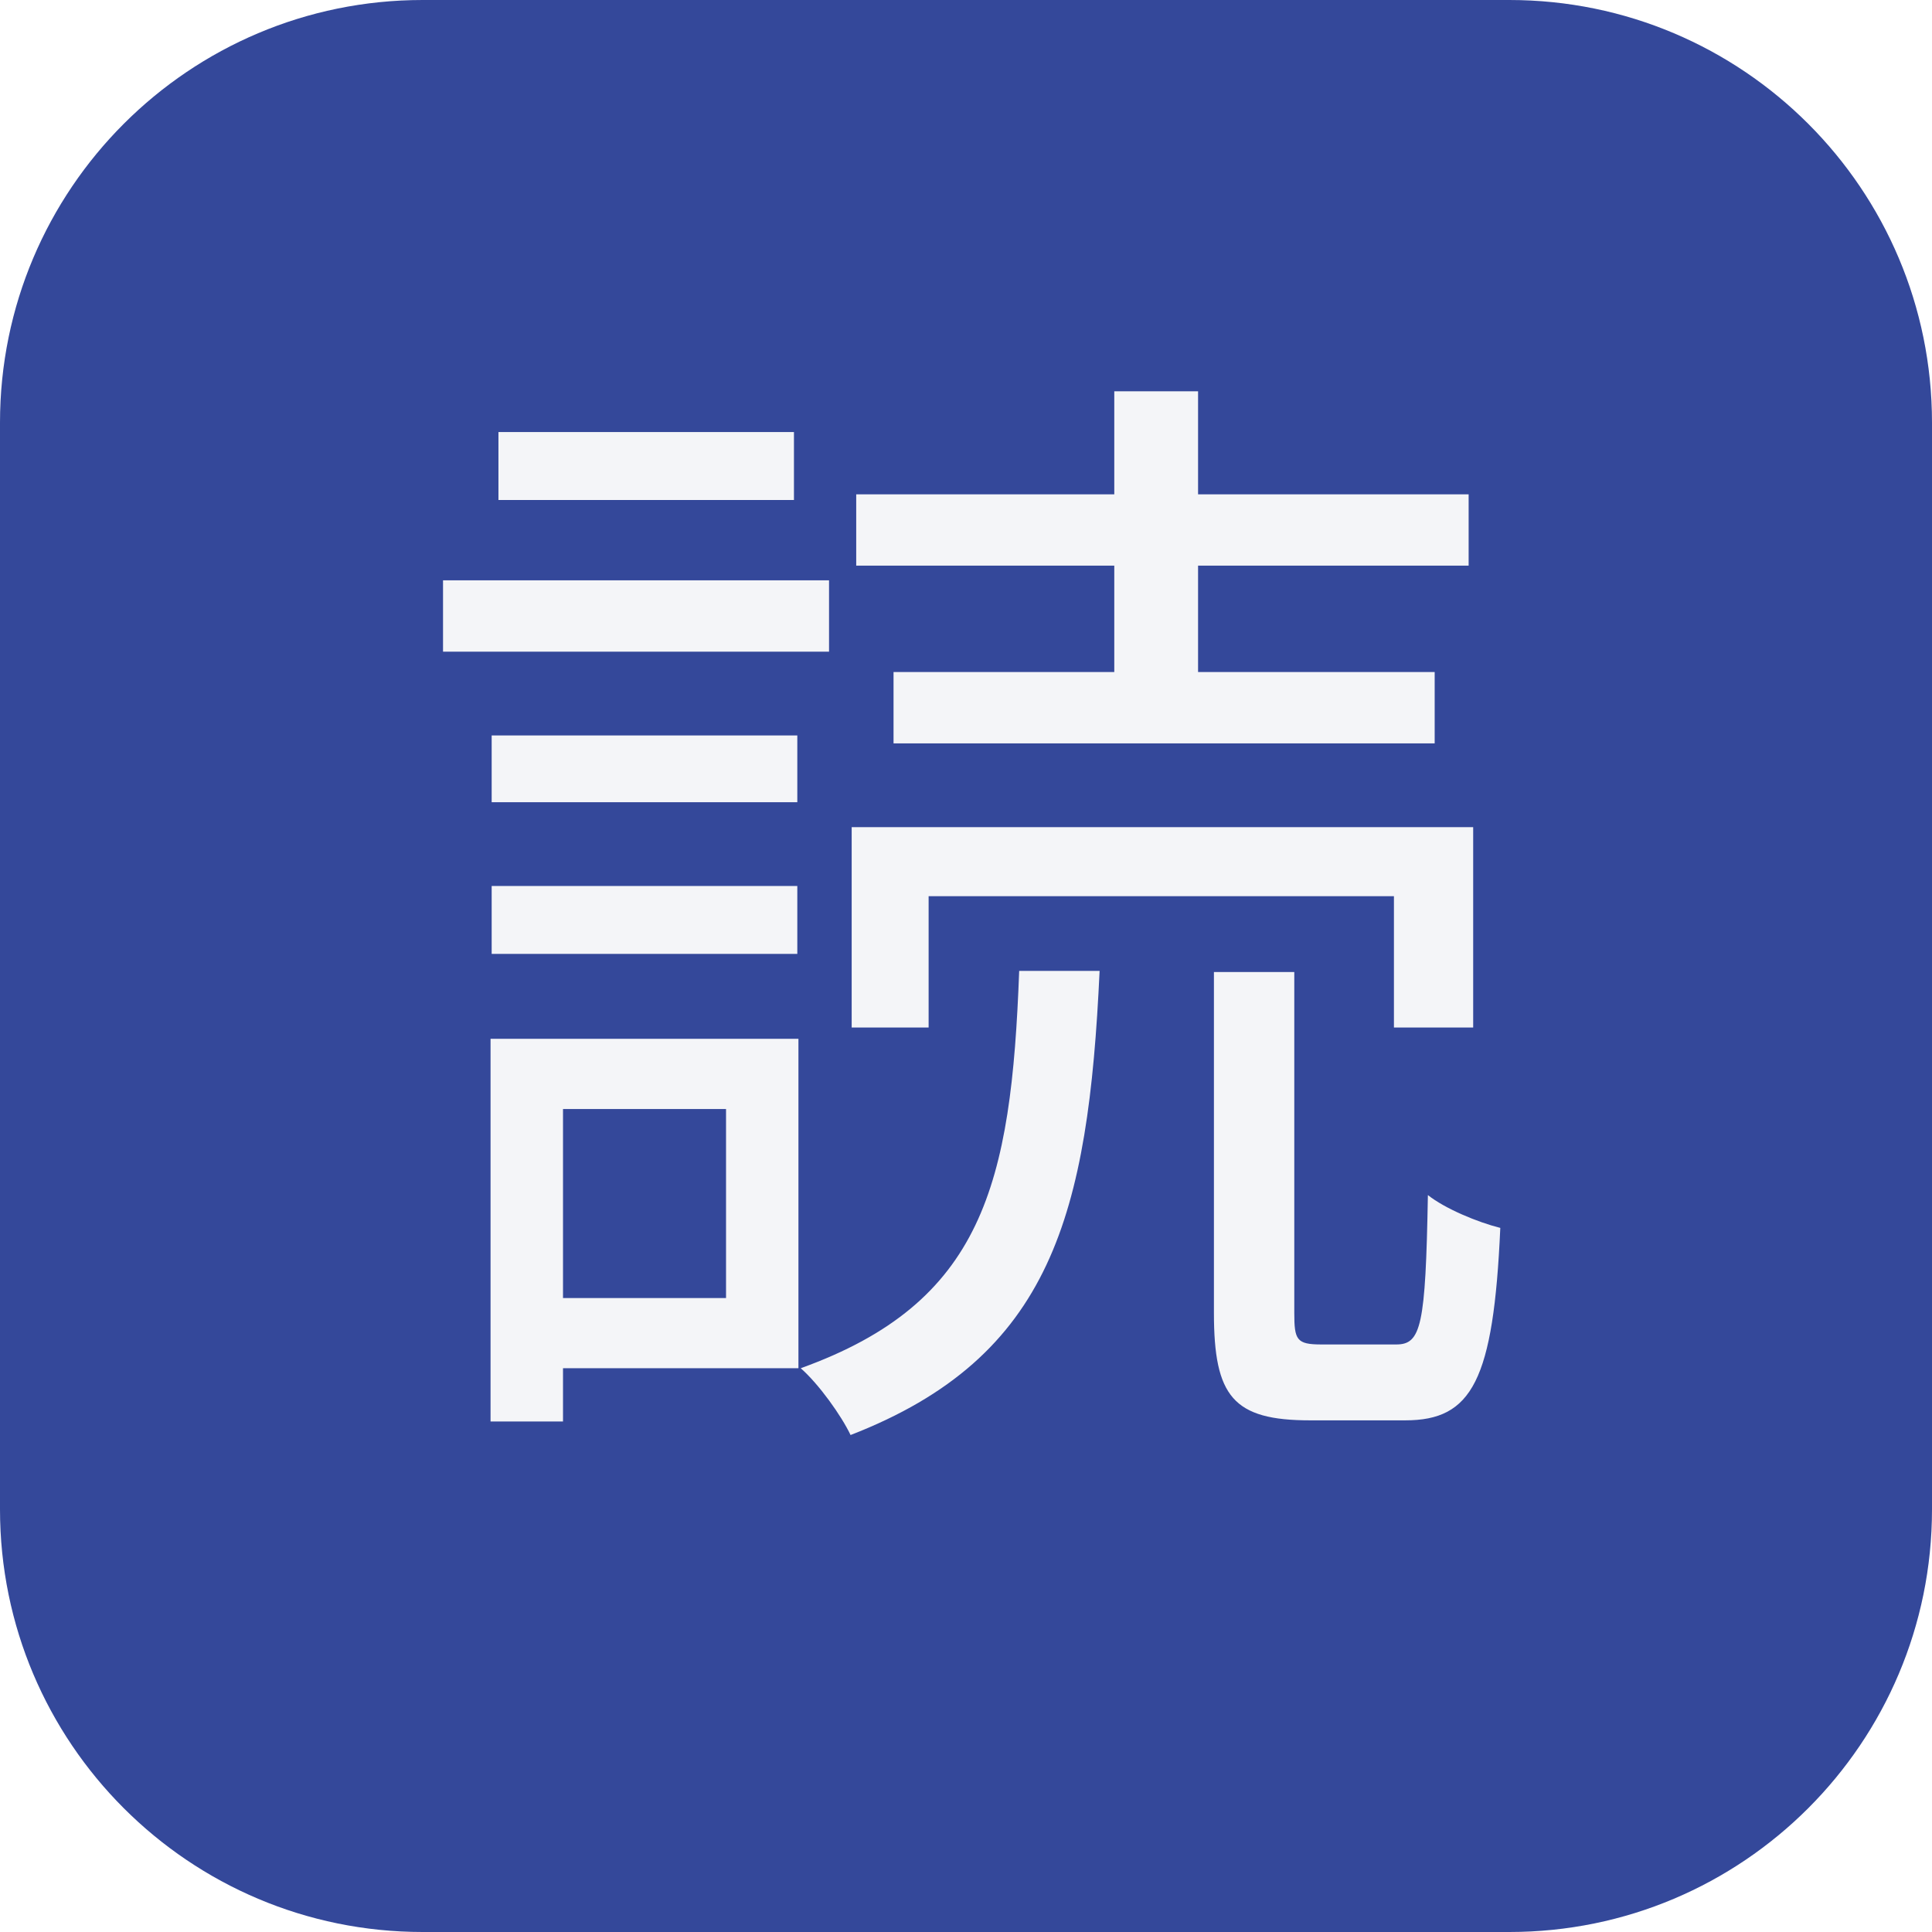
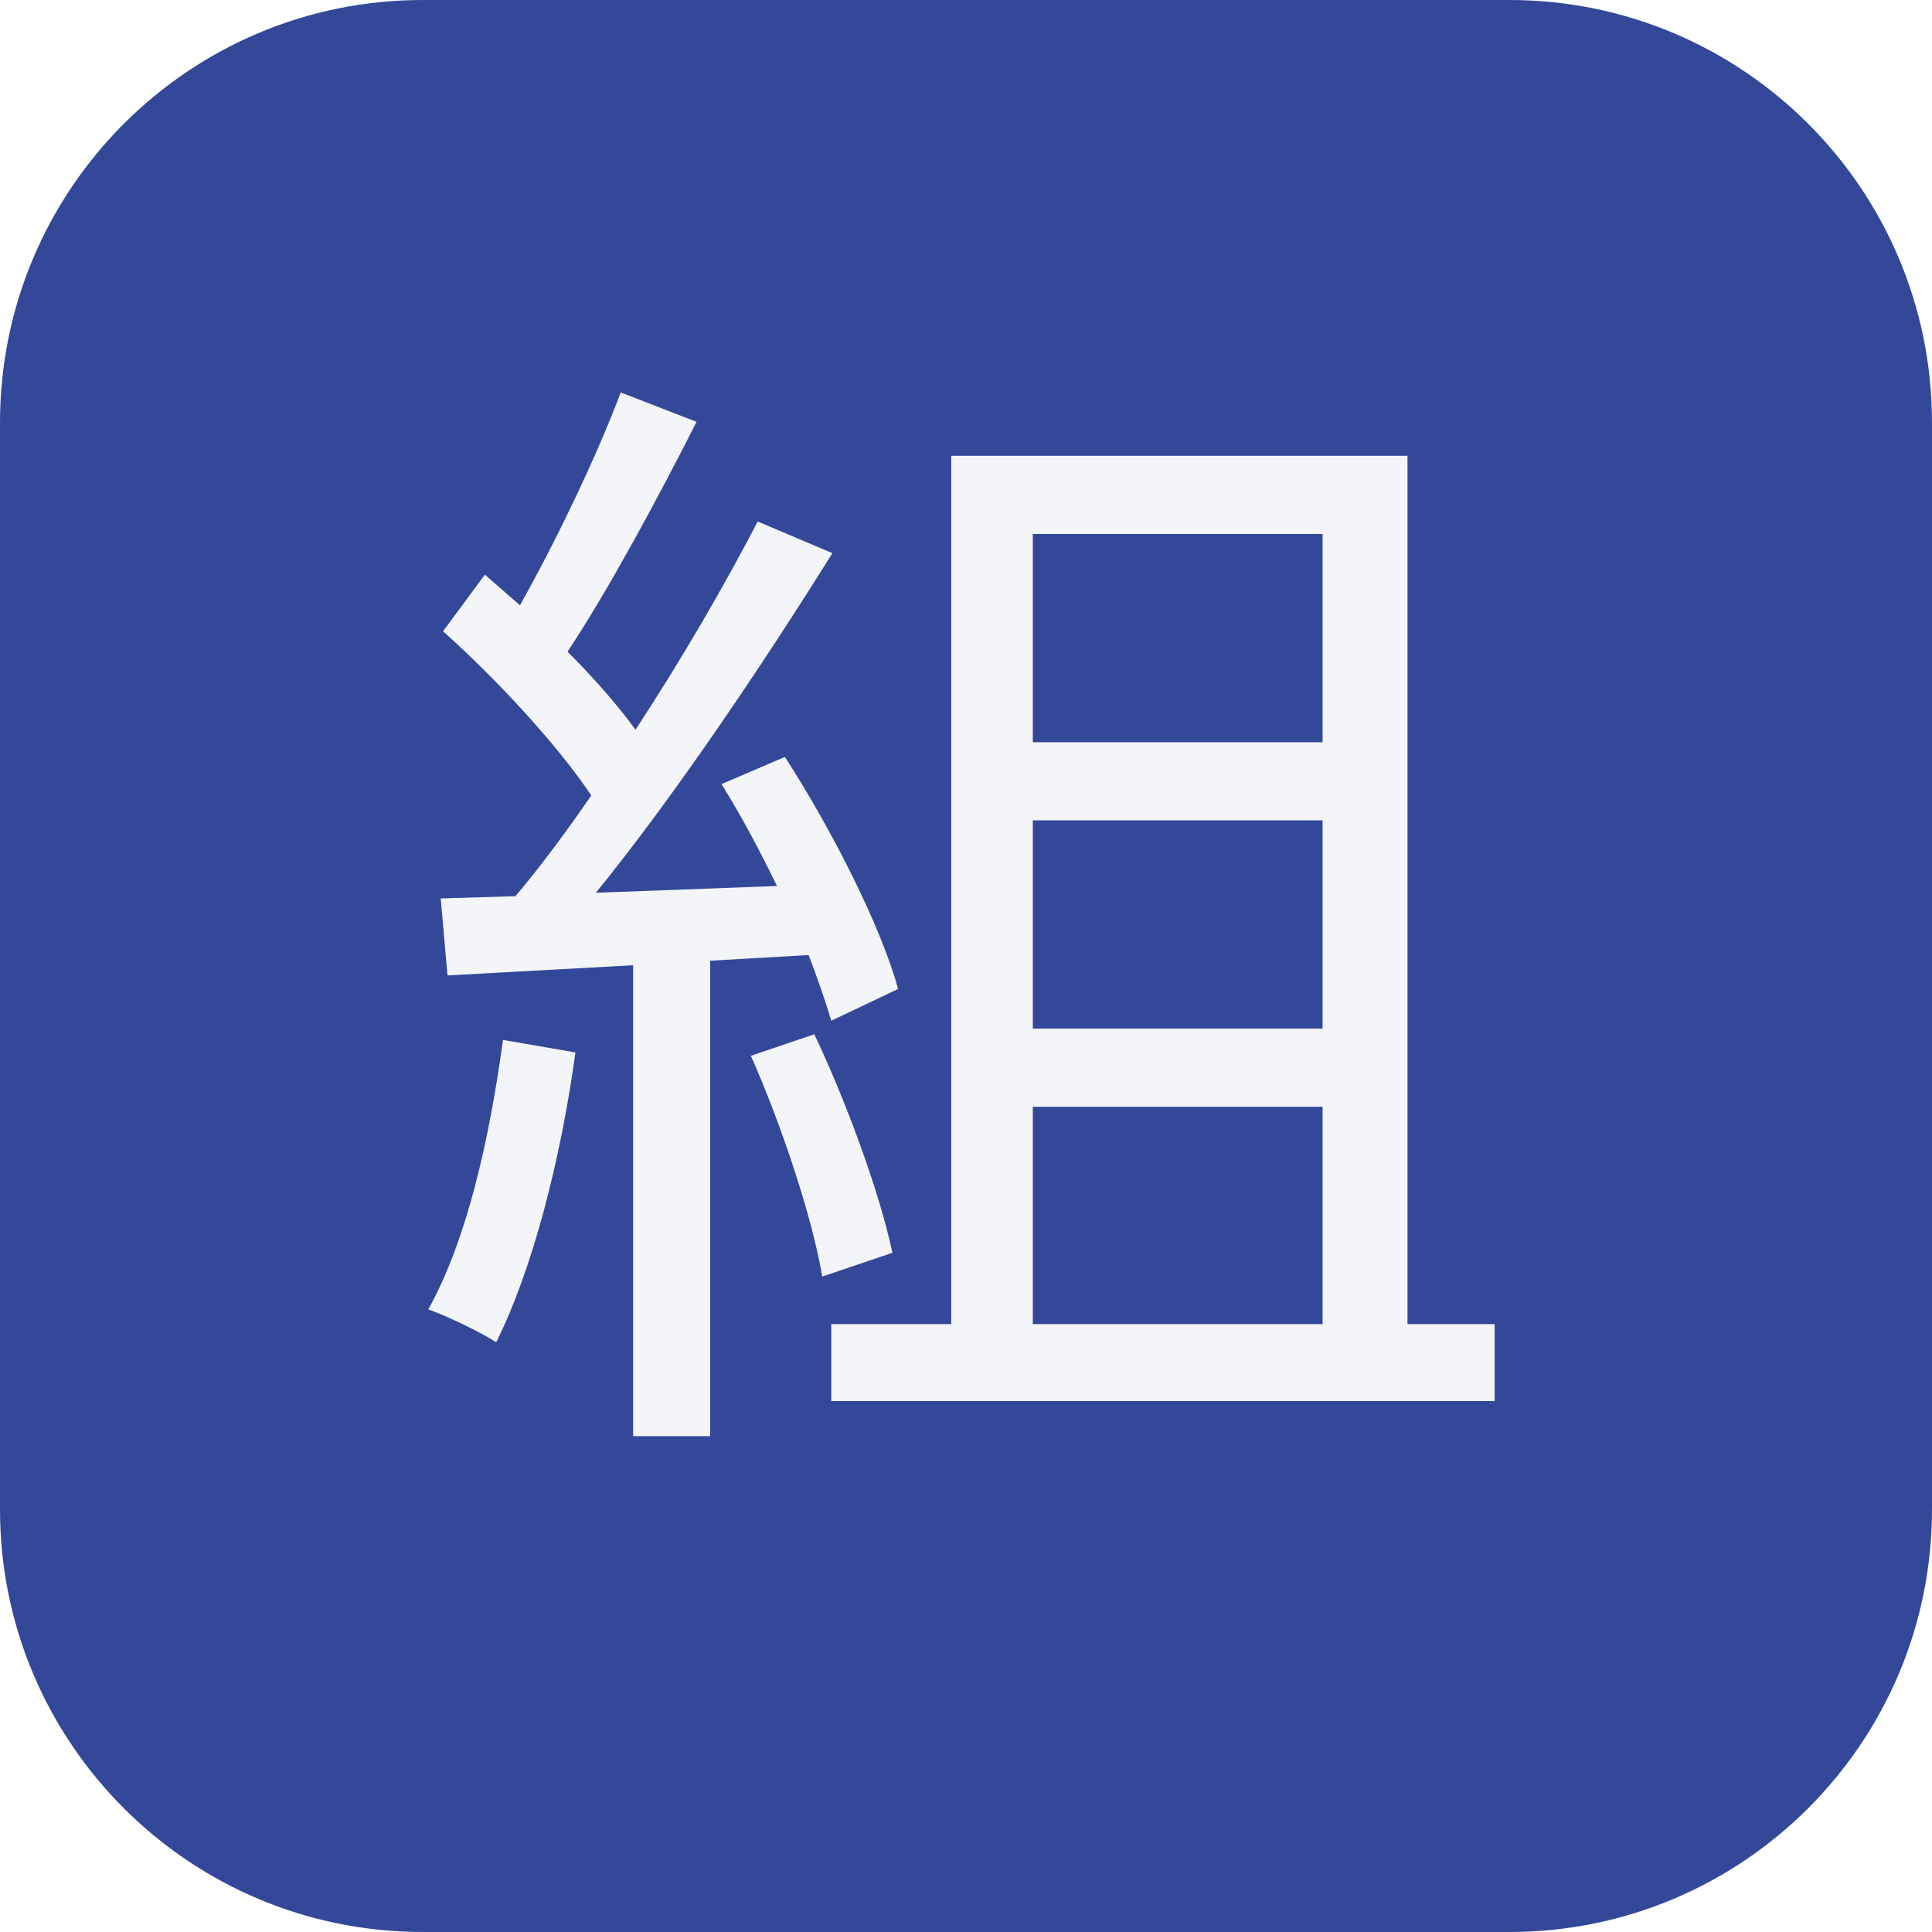
<svg xmlns="http://www.w3.org/2000/svg" viewBox="0 0 512 512">
  <rect width="512" height="512" rx="112" fill="#34489a" />
-   <text x="256" y="356" font-size="300" text-anchor="middle" fill="#f4f5f8" font-family="Klee One, Hiragino Mincho ProN, Yu Mincho, Noto Serif JP, serif">読</text>
+   <text x="256" y="356" font-size="300" text-anchor="middle" fill="#f4f5f8" font-family="Klee One, Hiragino Mincho ProN, Yu Mincho, Noto Serif JP, serif">組</text>
</svg>
